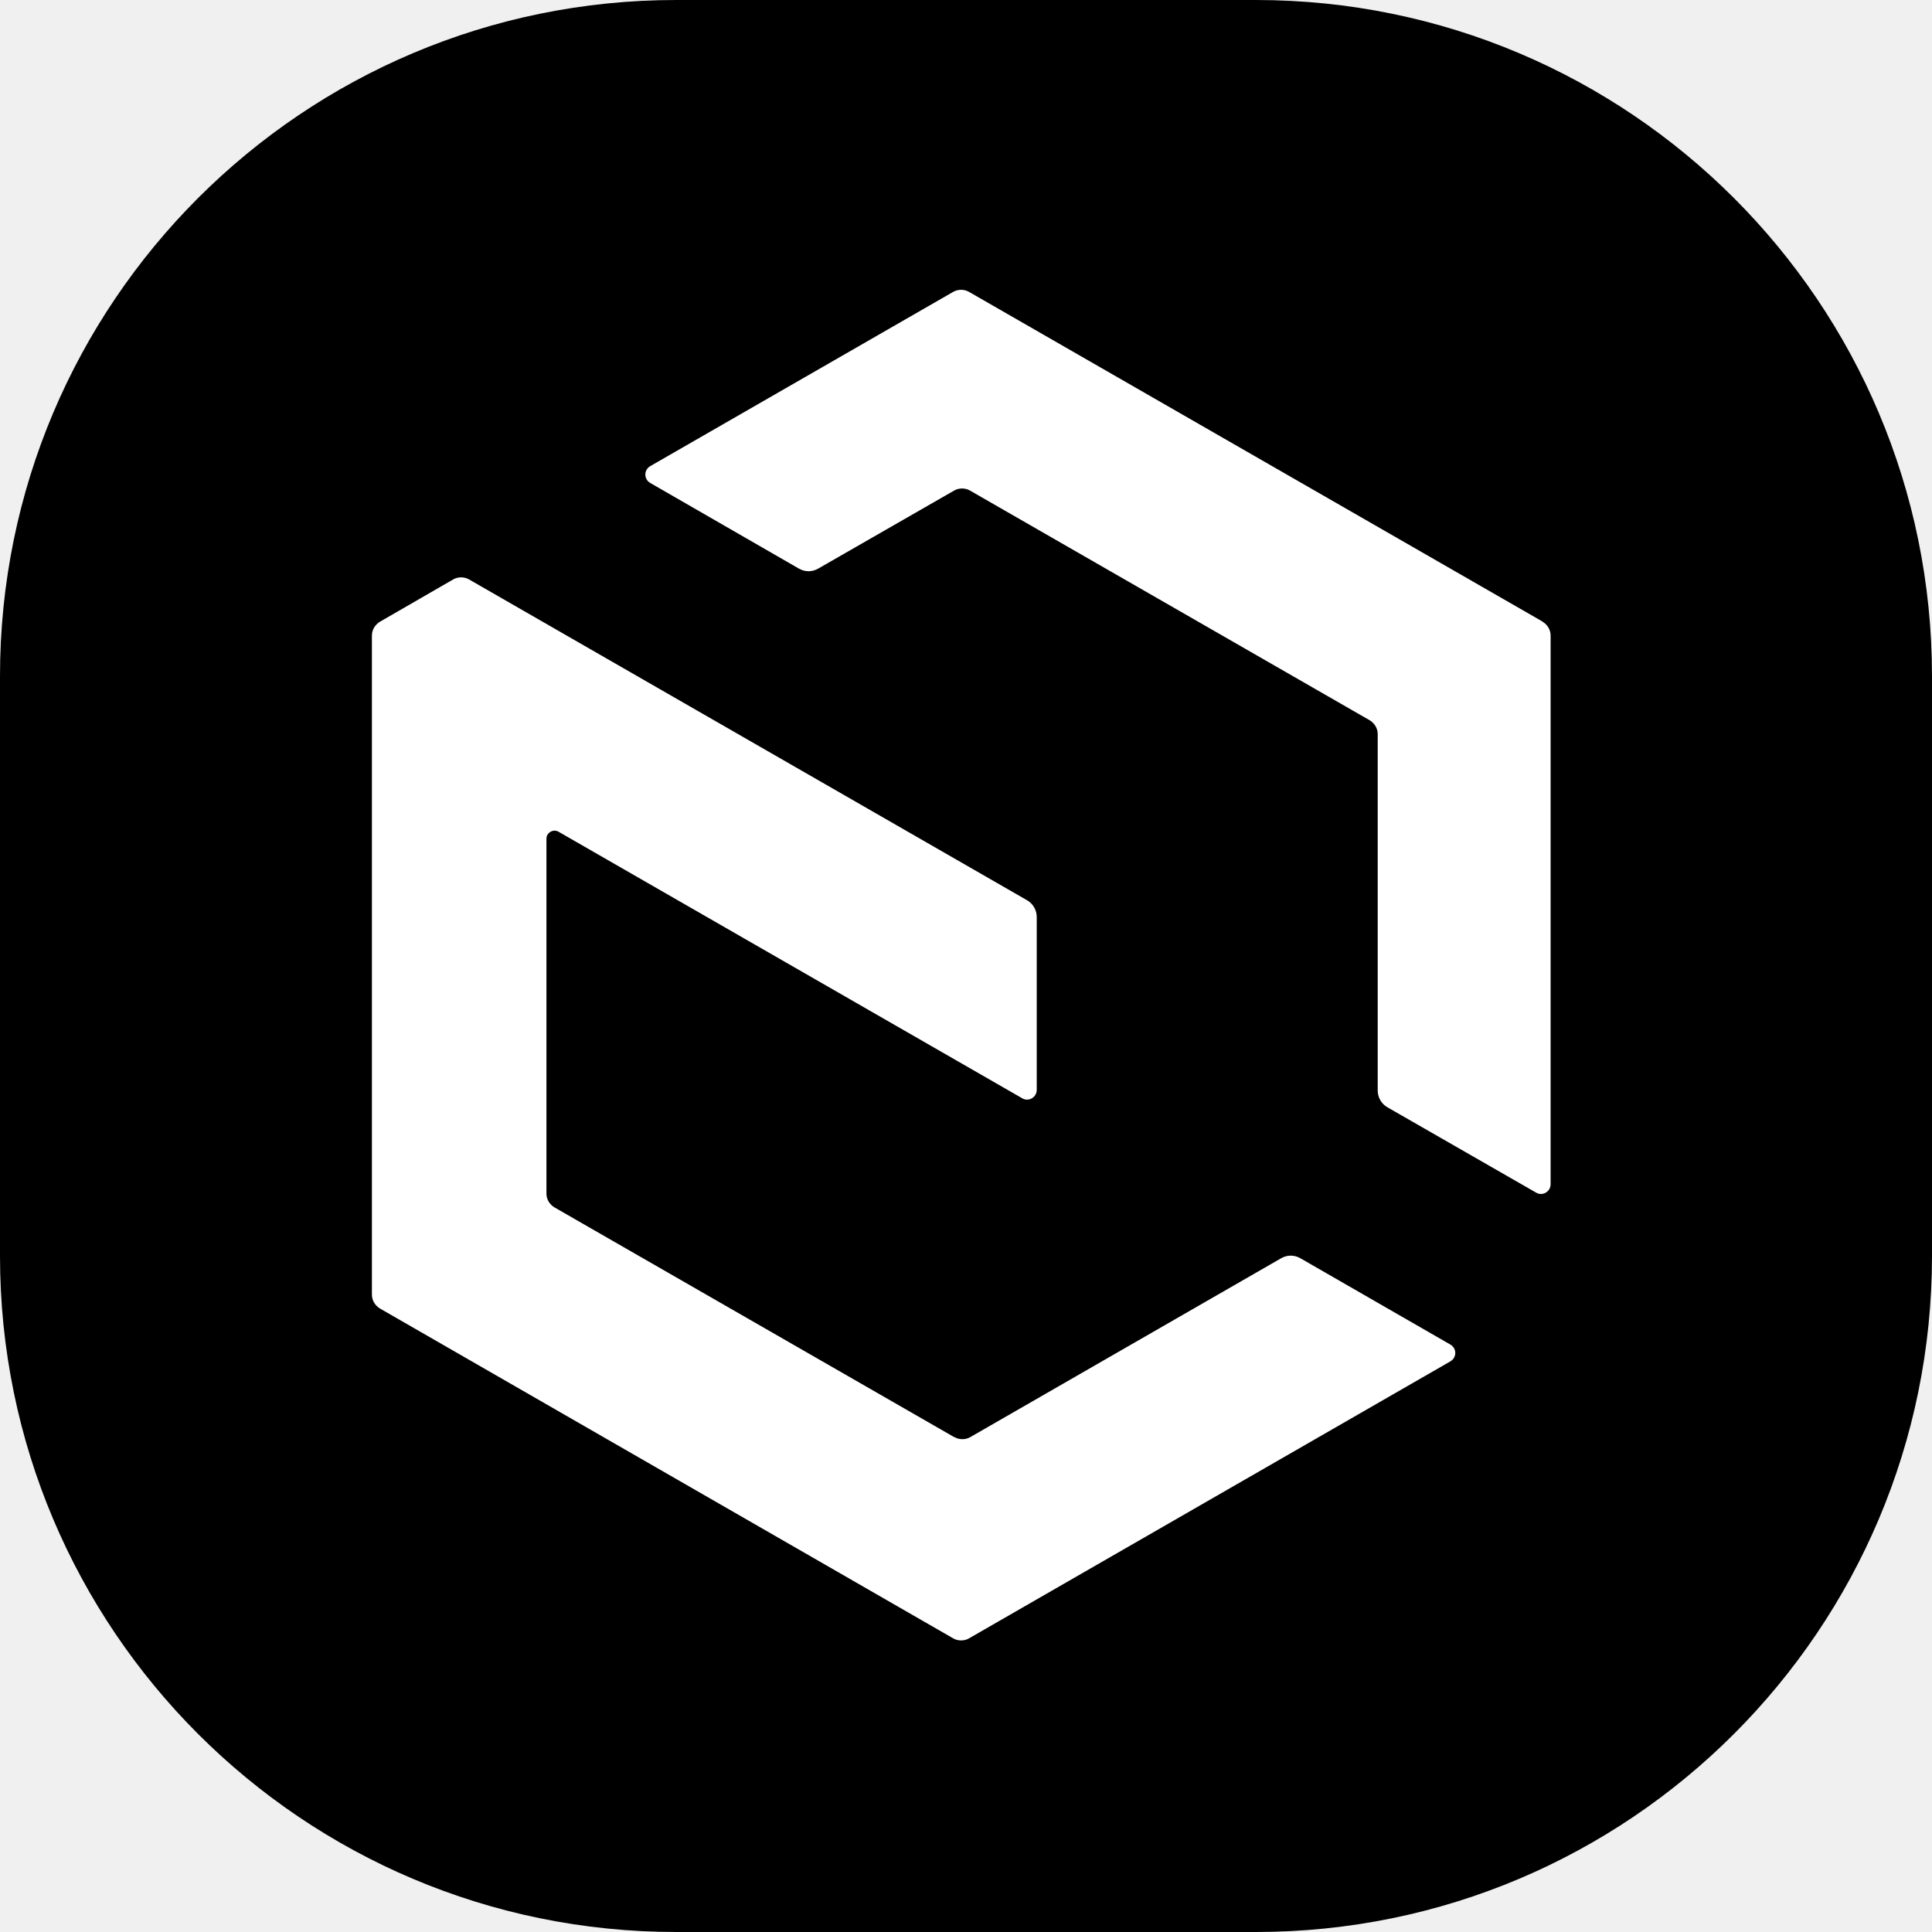
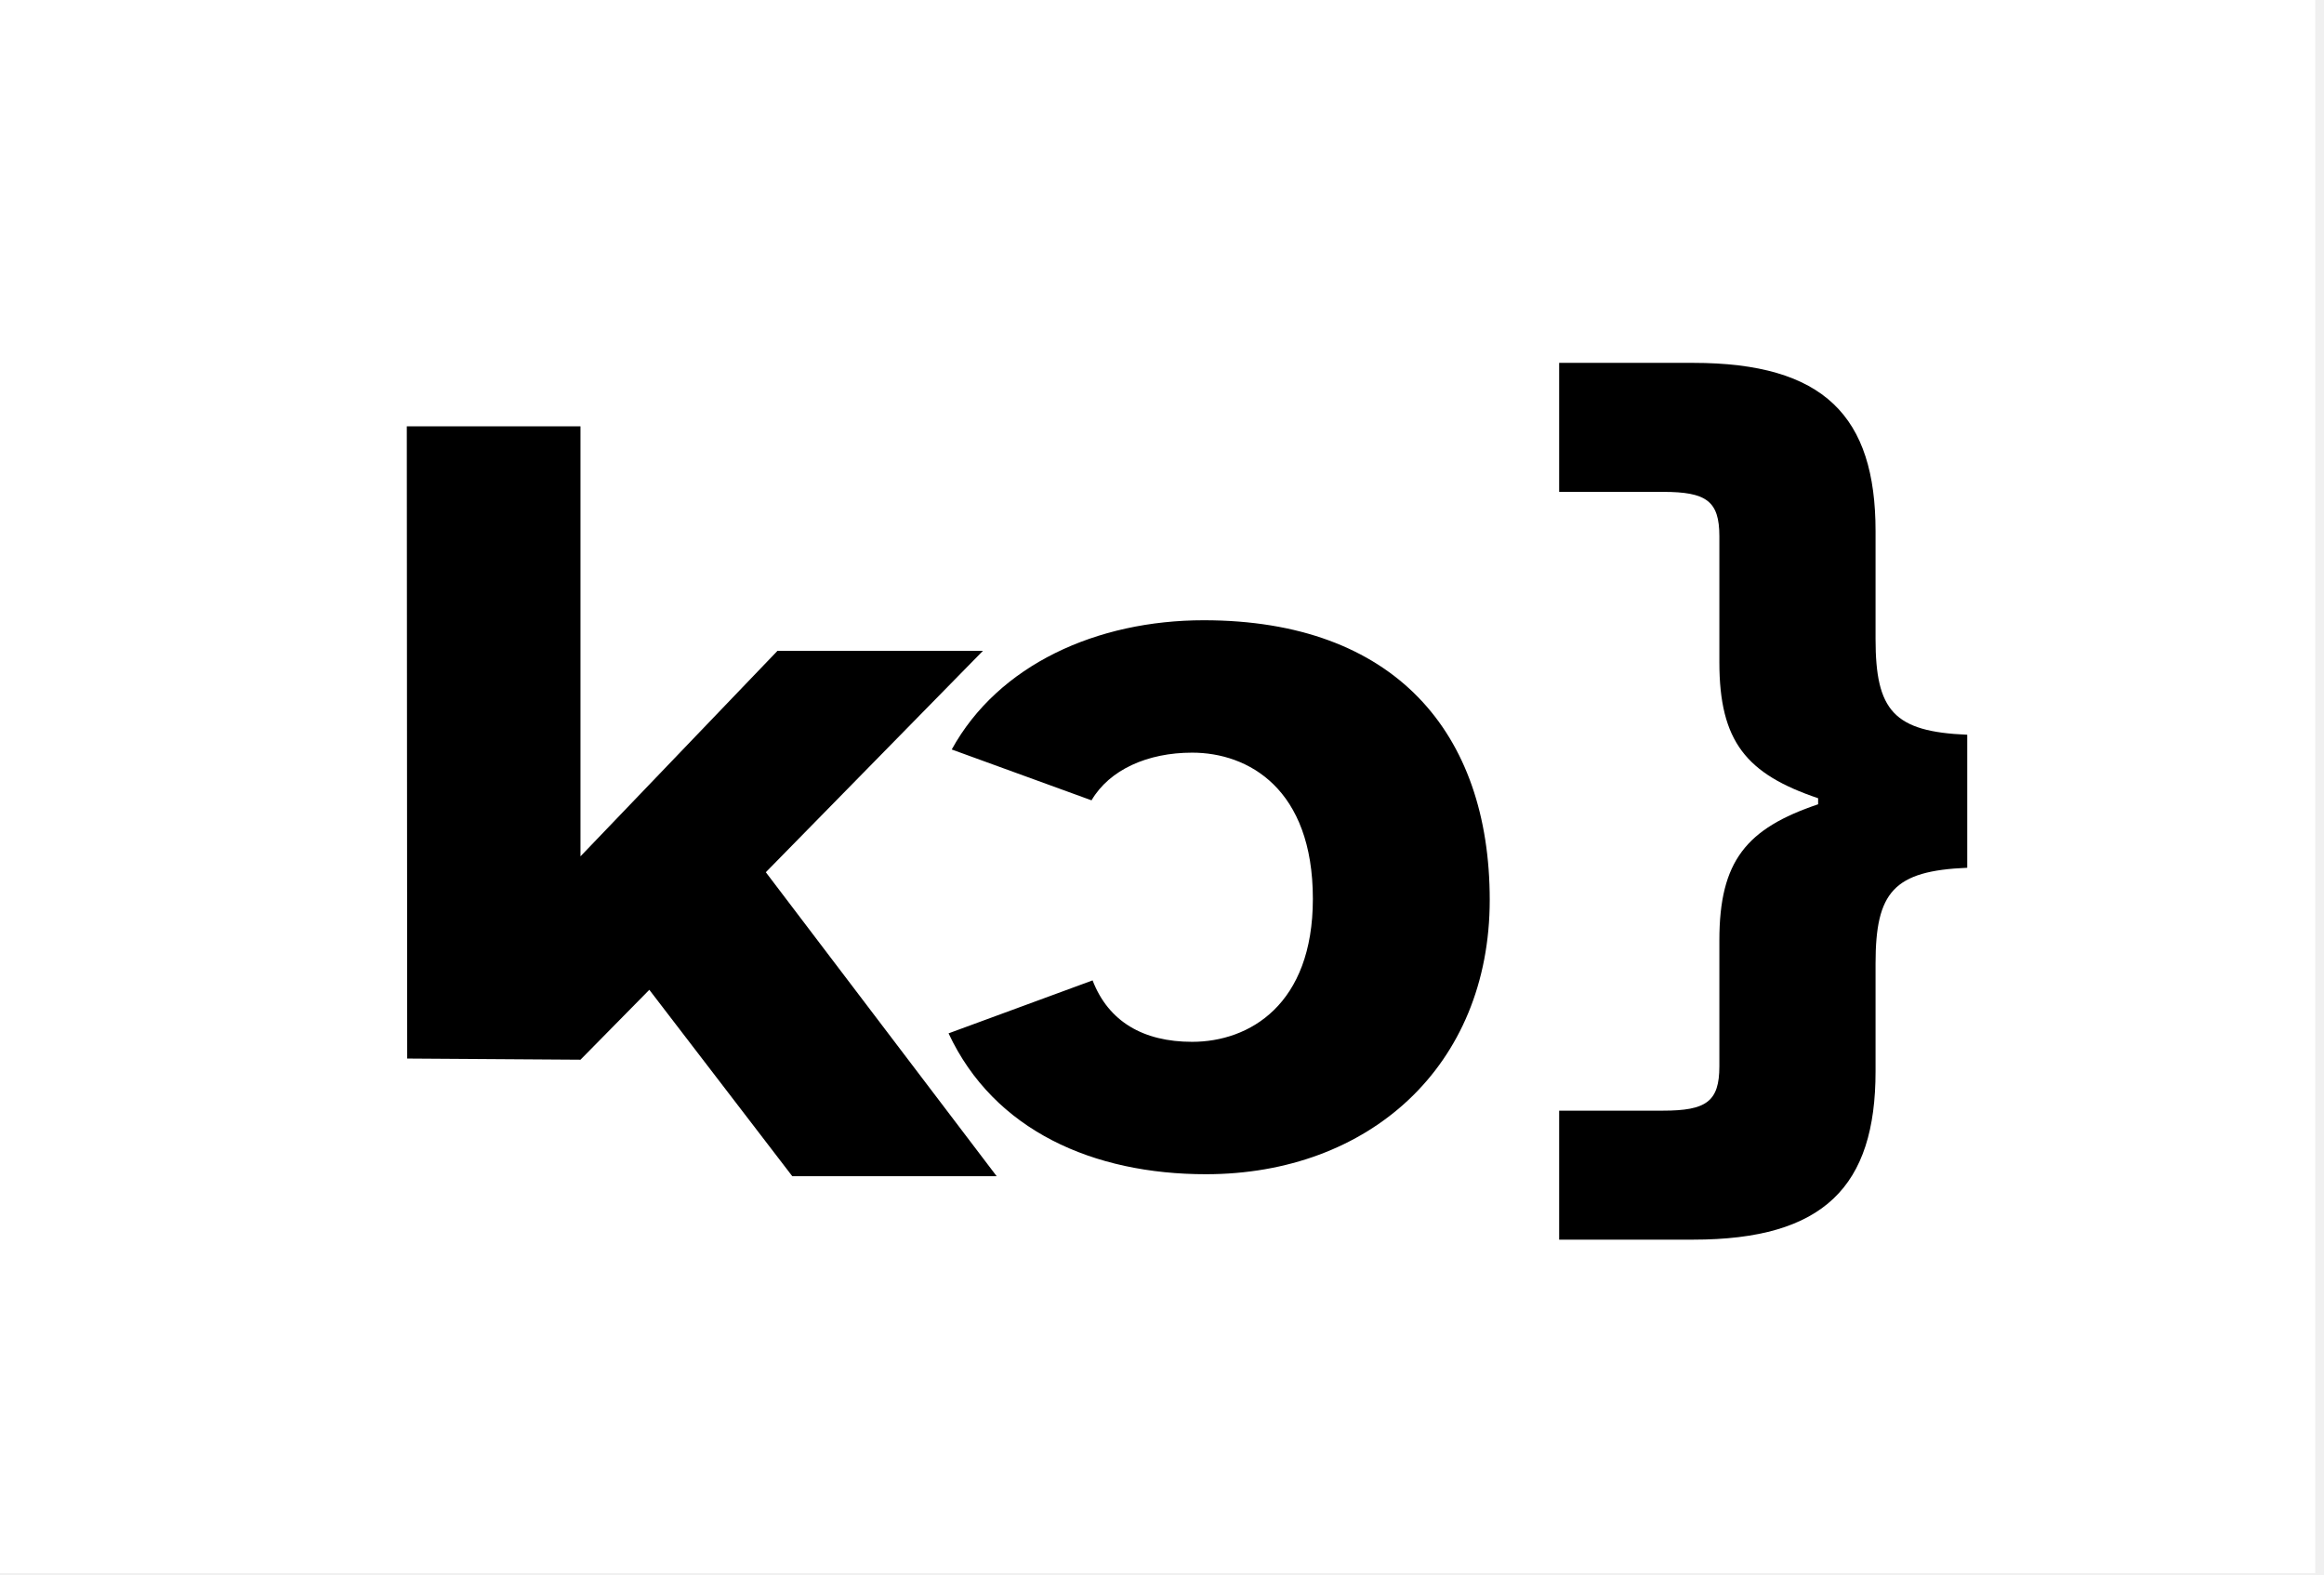
- <svg xmlns="http://www.w3.org/2000/svg" version="1.1" width="1000" height="1000">
-   <style>
-     #light-icon {
-       display: inline;
-     }
-     #dark-icon {
-       display: none;
-     }
- 
-     @media (prefers-color-scheme: dark) {
-       #light-icon {
-         display: none;
-       }
-       #dark-icon {
-         display: inline;
-       }
-     }
-   </style>
-   <g id="light-icon">
-     <svg version="1.1" width="1000" height="1000">
-       <g clip-path="url(#SvgjsClipPath1059)">
-         <rect width="1000" height="1000" fill="#000000" />
-         <g transform="matrix(5,0,0,5,192.5,150)">
-           <svg version="1.1" width="123" height="140">
-             <svg width="123" height="140" viewBox="0 0 123 140" fill="none">
-               <path d="M60.257 118.758L18.904 94.992C18.402 94.692 18.067 94.158 18.067 93.558V56.825C18.067 56.192 18.77 55.792 19.305 56.092L67.316 83.692C67.986 84.092 68.822 83.592 68.822 82.825V64.925C68.822 64.225 68.454 63.558 67.818 63.192L10.071 29.992C9.569 29.692 8.9 29.692 8.398 29.992L0.836 34.358C0.335 34.658 0 35.192 0 35.792V104.025C0 104.625 0.335 105.158 0.836 105.458L60.157 139.592C60.658 139.892 61.328 139.892 61.829 139.592L111.647 110.925C112.317 110.525 112.317 109.592 111.647 109.192L96.123 100.258C95.487 99.892 94.751 99.892 94.116 100.258L61.963 118.758C61.461 119.058 60.792 119.058 60.29 118.758H60.257Z" fill="white" />
-               <path d="M121.149 34.325L61.829 0.225C61.328 -0.075 60.658 -0.075 60.157 0.225L28.807 18.258C28.138 18.658 28.138 19.592 28.807 19.992L44.197 28.858C44.833 29.225 45.569 29.225 46.205 28.858L60.257 20.792C60.759 20.492 61.428 20.492 61.93 20.792L103.283 44.558C103.785 44.858 104.12 45.392 104.12 45.992V82.892C104.12 83.592 104.488 84.258 105.123 84.625L120.514 93.458C121.183 93.858 122.019 93.358 122.019 92.592V35.792C122.019 35.192 121.685 34.658 121.183 34.358L121.149 34.325Z" fill="white" />
-             </svg>
-           </svg>
-         </g>
+ <svg xmlns="http://www.w3.org/2000/svg" width="158px" height="107px" version="1.1" xml:space="preserve" style="fill-rule:evenodd;clip-rule:evenodd;stroke-linejoin:round;stroke-miterlimit:2;">
+   <g>
+     <rect x="0" y="-0" width="157.402" height="106.931" style="fill:white;" />
+     <g>
+       <g>
+         <path d="M27.684,71.955L39.465,72.034L44.145,67.282L53.865,79.954L67.761,79.954L52.065,59.29L66.825,44.242L52.857,44.242L39.465,58.21L39.465,28.978L27.657,28.978L27.684,71.955Z" style="fill-rule:nonzero;" />
+         <path d="M81.841,42.162C74.569,42.162 67.873,45.186 64.705,50.946L74.209,54.402C75.433,52.314 78.025,51.162 81.049,51.162C84.865,51.162 89.257,53.61 89.257,61.098C89.257,68.298 84.937,70.818 81.049,70.818C77.737,70.818 75.361,69.45 74.281,66.642L64.489,70.242C67.585,76.866 74.353,79.818 81.985,79.818C93.073,79.818 101.281,72.474 101.281,61.17C101.281,49.794 94.801,42.162 81.841,42.162Z" style="fill-rule:nonzero;" />
      </g>
-       <defs>
-         <clipPath id="SvgjsClipPath1059">
-           <rect width="1000" height="1000" x="0" y="0" rx="350" ry="350" />
-         </clipPath>
-       </defs>
-     </svg>
-   </g>
-   <g id="dark-icon">
-     <svg version="1.1" width="1000" height="1000">
-       <g clip-path="url(#SvgjsClipPath1060)">
-         <rect width="1000" height="1000" fill="#000000" />
-         <g transform="matrix(5,0,0,5,192.5,150)">
-           <svg version="1.1" width="123" height="140">
-             <svg width="123" height="140" viewBox="0 0 123 140" fill="none">
-               <path d="M60.257 118.758L18.904 94.992C18.402 94.692 18.067 94.158 18.067 93.558V56.825C18.067 56.192 18.77 55.792 19.305 56.092L67.316 83.692C67.986 84.092 68.822 83.592 68.822 82.825V64.925C68.822 64.225 68.454 63.558 67.818 63.192L10.071 29.992C9.569 29.692 8.9 29.692 8.398 29.992L0.836 34.358C0.335 34.658 0 35.192 0 35.792V104.025C0 104.625 0.335 105.158 0.836 105.458L60.157 139.592C60.658 139.892 61.328 139.892 61.829 139.592L111.647 110.925C112.317 110.525 112.317 109.592 111.647 109.192L96.123 100.258C95.487 99.892 94.751 99.892 94.116 100.258L61.963 118.758C61.461 119.058 60.792 119.058 60.29 118.758H60.257Z" fill="white" />
-               <path d="M121.149 34.325L61.829 0.225C61.328 -0.075 60.658 -0.075 60.157 0.225L28.807 18.258C28.138 18.658 28.138 19.592 28.807 19.992L44.197 28.858C44.833 29.225 45.569 29.225 46.205 28.858L60.257 20.792C60.759 20.492 61.428 20.492 61.93 20.792L103.283 44.558C103.785 44.858 104.12 45.392 104.12 45.992V82.892C104.12 83.592 104.488 84.258 105.123 84.625L120.514 93.458C121.183 93.858 122.019 93.358 122.019 92.592V35.792C122.019 35.192 121.685 34.658 121.183 34.358L121.149 34.325Z" fill="white" />
-             </svg>
-           </svg>
-         </g>
-       </g>
-       <defs>
-         <clipPath id="SvgjsClipPath1060">
-           <rect width="1000" height="1000" x="0" y="0" rx="350" ry="350" />
-         </clipPath>
-       </defs>
-     </svg>
+       <path d="M106.001,84.265L115.112,84.265C124.018,84.265 127.512,80.635 127.512,72.825L127.512,65.495C127.512,60.631 128.745,59.193 133.745,58.987L133.745,49.944C128.745,49.739 127.512,48.3 127.512,43.436L127.512,36.106C127.512,28.297 124.018,24.666 115.112,24.666L106.001,24.666L106.001,33.435L113.057,33.435C116.003,33.435 116.893,34.051 116.893,36.449L116.893,45.012C116.893,50.424 118.743,52.616 123.607,54.26L123.607,54.671C118.743,56.315 116.893,58.508 116.893,63.919L116.893,72.483C116.893,74.88 116.003,75.497 113.057,75.497L106.001,75.497L106.001,84.265Z" style="fill-rule:nonzero;" />
+     </g>
  </g>
</svg>
